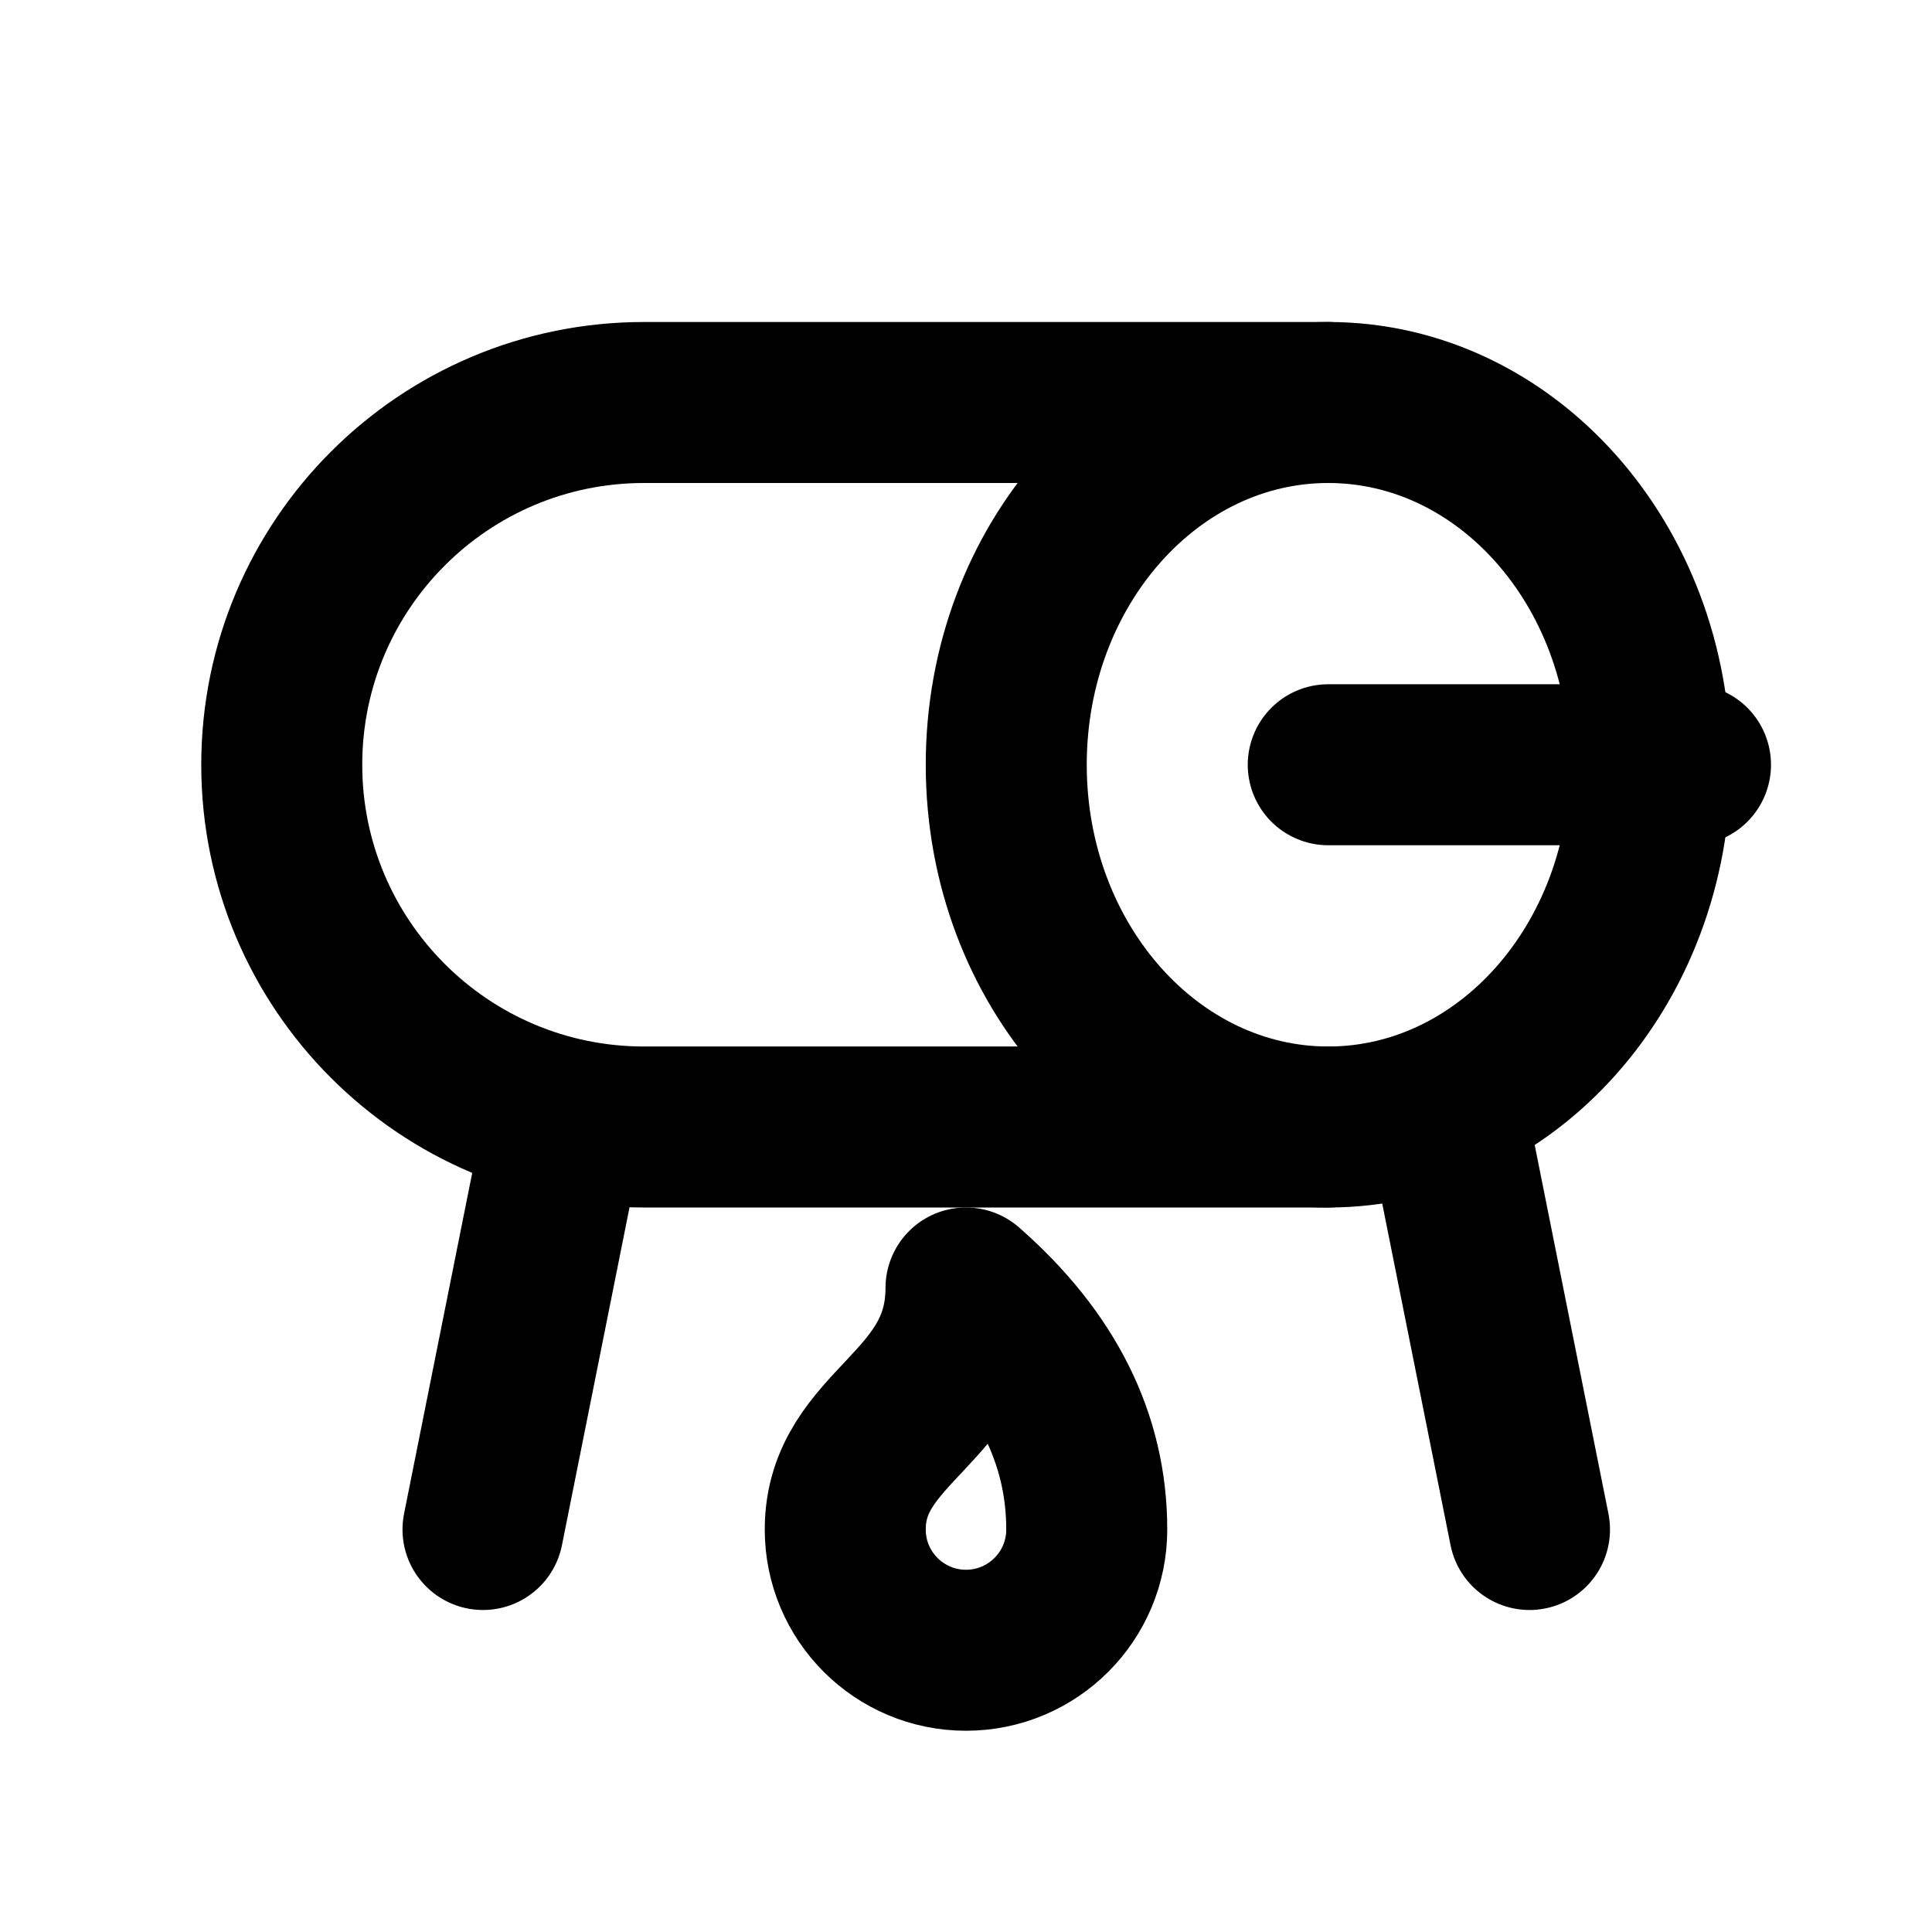
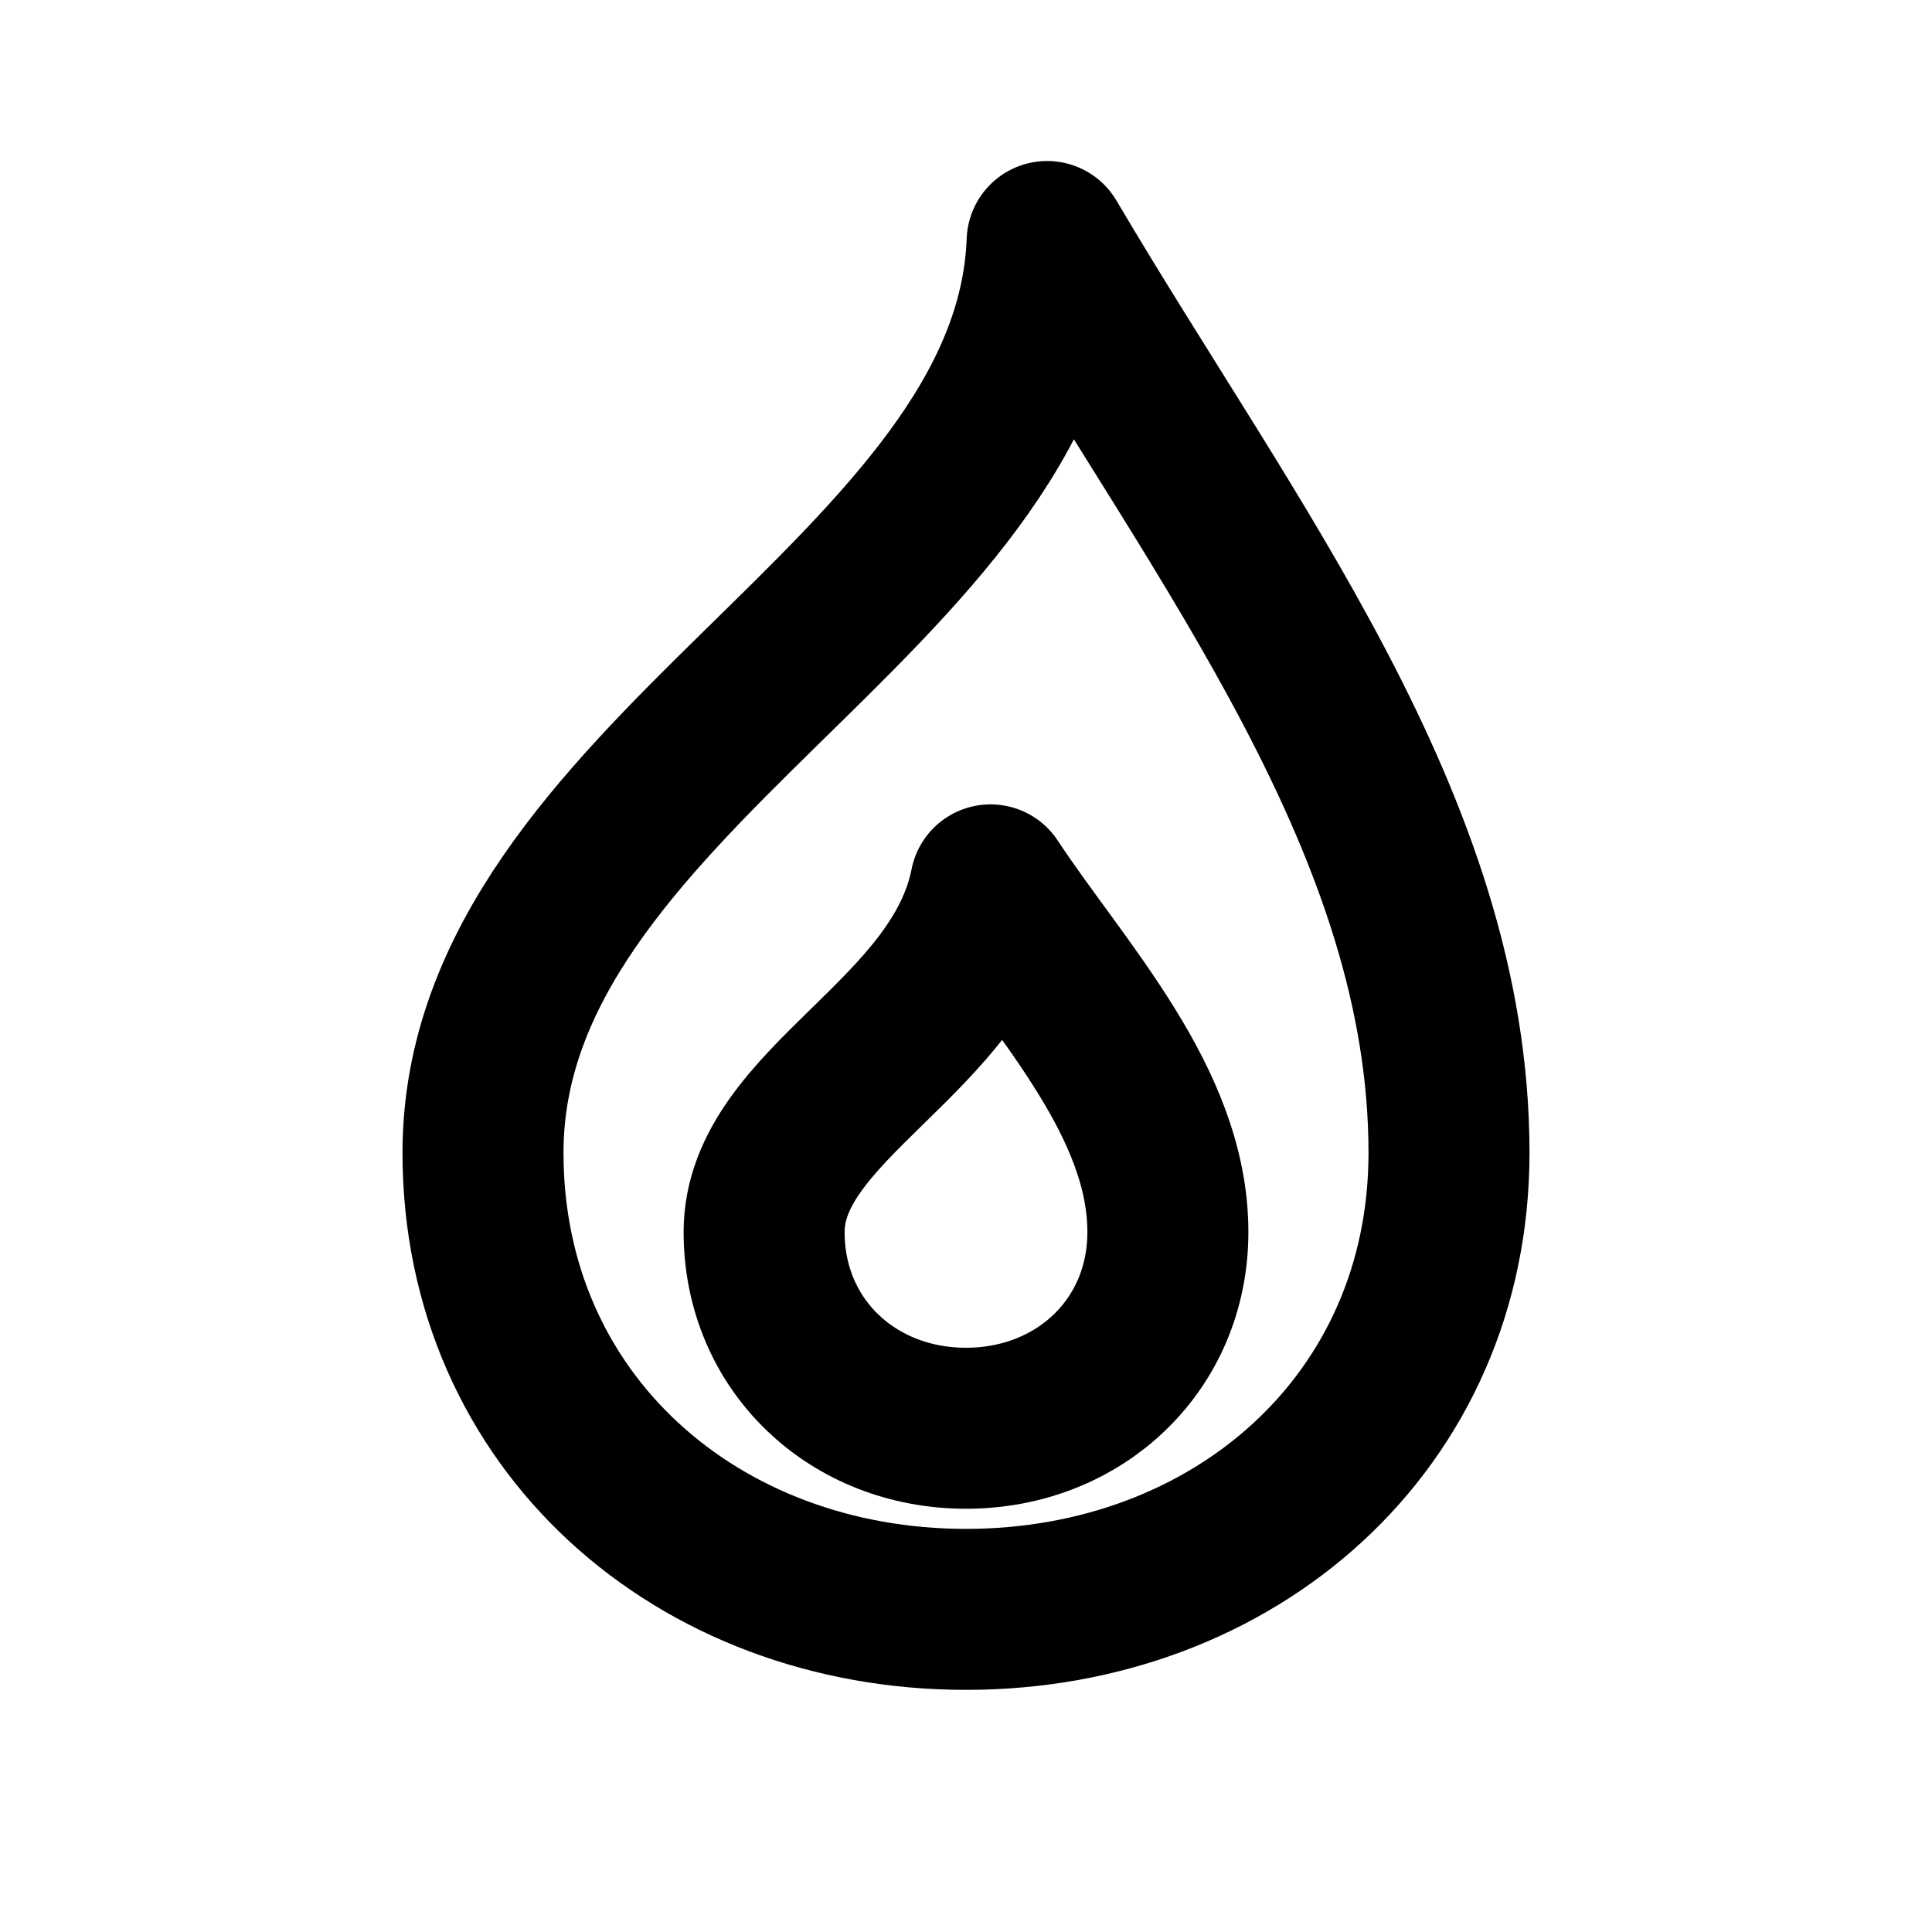
- <svg xmlns="http://www.w3.org/2000/svg" viewBox="0 0 1024 1024" fill="none" stroke="currentColor" stroke-width="85.333" stroke-linecap="round" stroke-linejoin="round">
-   <g id="roasting-drum">
-     <path d="M704 213.333H341.333C235.295 213.333 149.333 299.295 149.333 405.333S235.295 597.333 341.333 597.333H704" />
-     <ellipse cx="704" cy="405.333" rx="170.667" ry="192" />
-     <path d="M704 405.333H896" />
+ <svg xmlns="http://www.w3.org/2000/svg" viewBox="0 0 1024 1024" fill="none">
+   <g id="roasting" stroke="currentColor" stroke-width="85.333" stroke-linecap="round" stroke-linejoin="round">
+     <path id="outer-flame" d="M555 128C548 315 256 412 256 611C256 754 370 853 512 853C654 853 768 754 768 611C768 438 650 289 555 128Z" />
+     <path id="inner-flame" d="M525 469C509 550 405 585 405 653C405 713 452 757 512 757C572 757 619 713 619 653C619 584 562 525 525 469Z" />
  </g>
-   <g id="stand">
-     <path d="M298.667 597.333 256 810.667M768 597.333 810.667 810.667" />
-   </g>
-   <path id="flame" d="M512 682.667C512 746.667 448 755.2 448 810.667A64 64 0 0 0 576 810.667C576 762.667 554.667 720 512 682.667Z" />
</svg>
